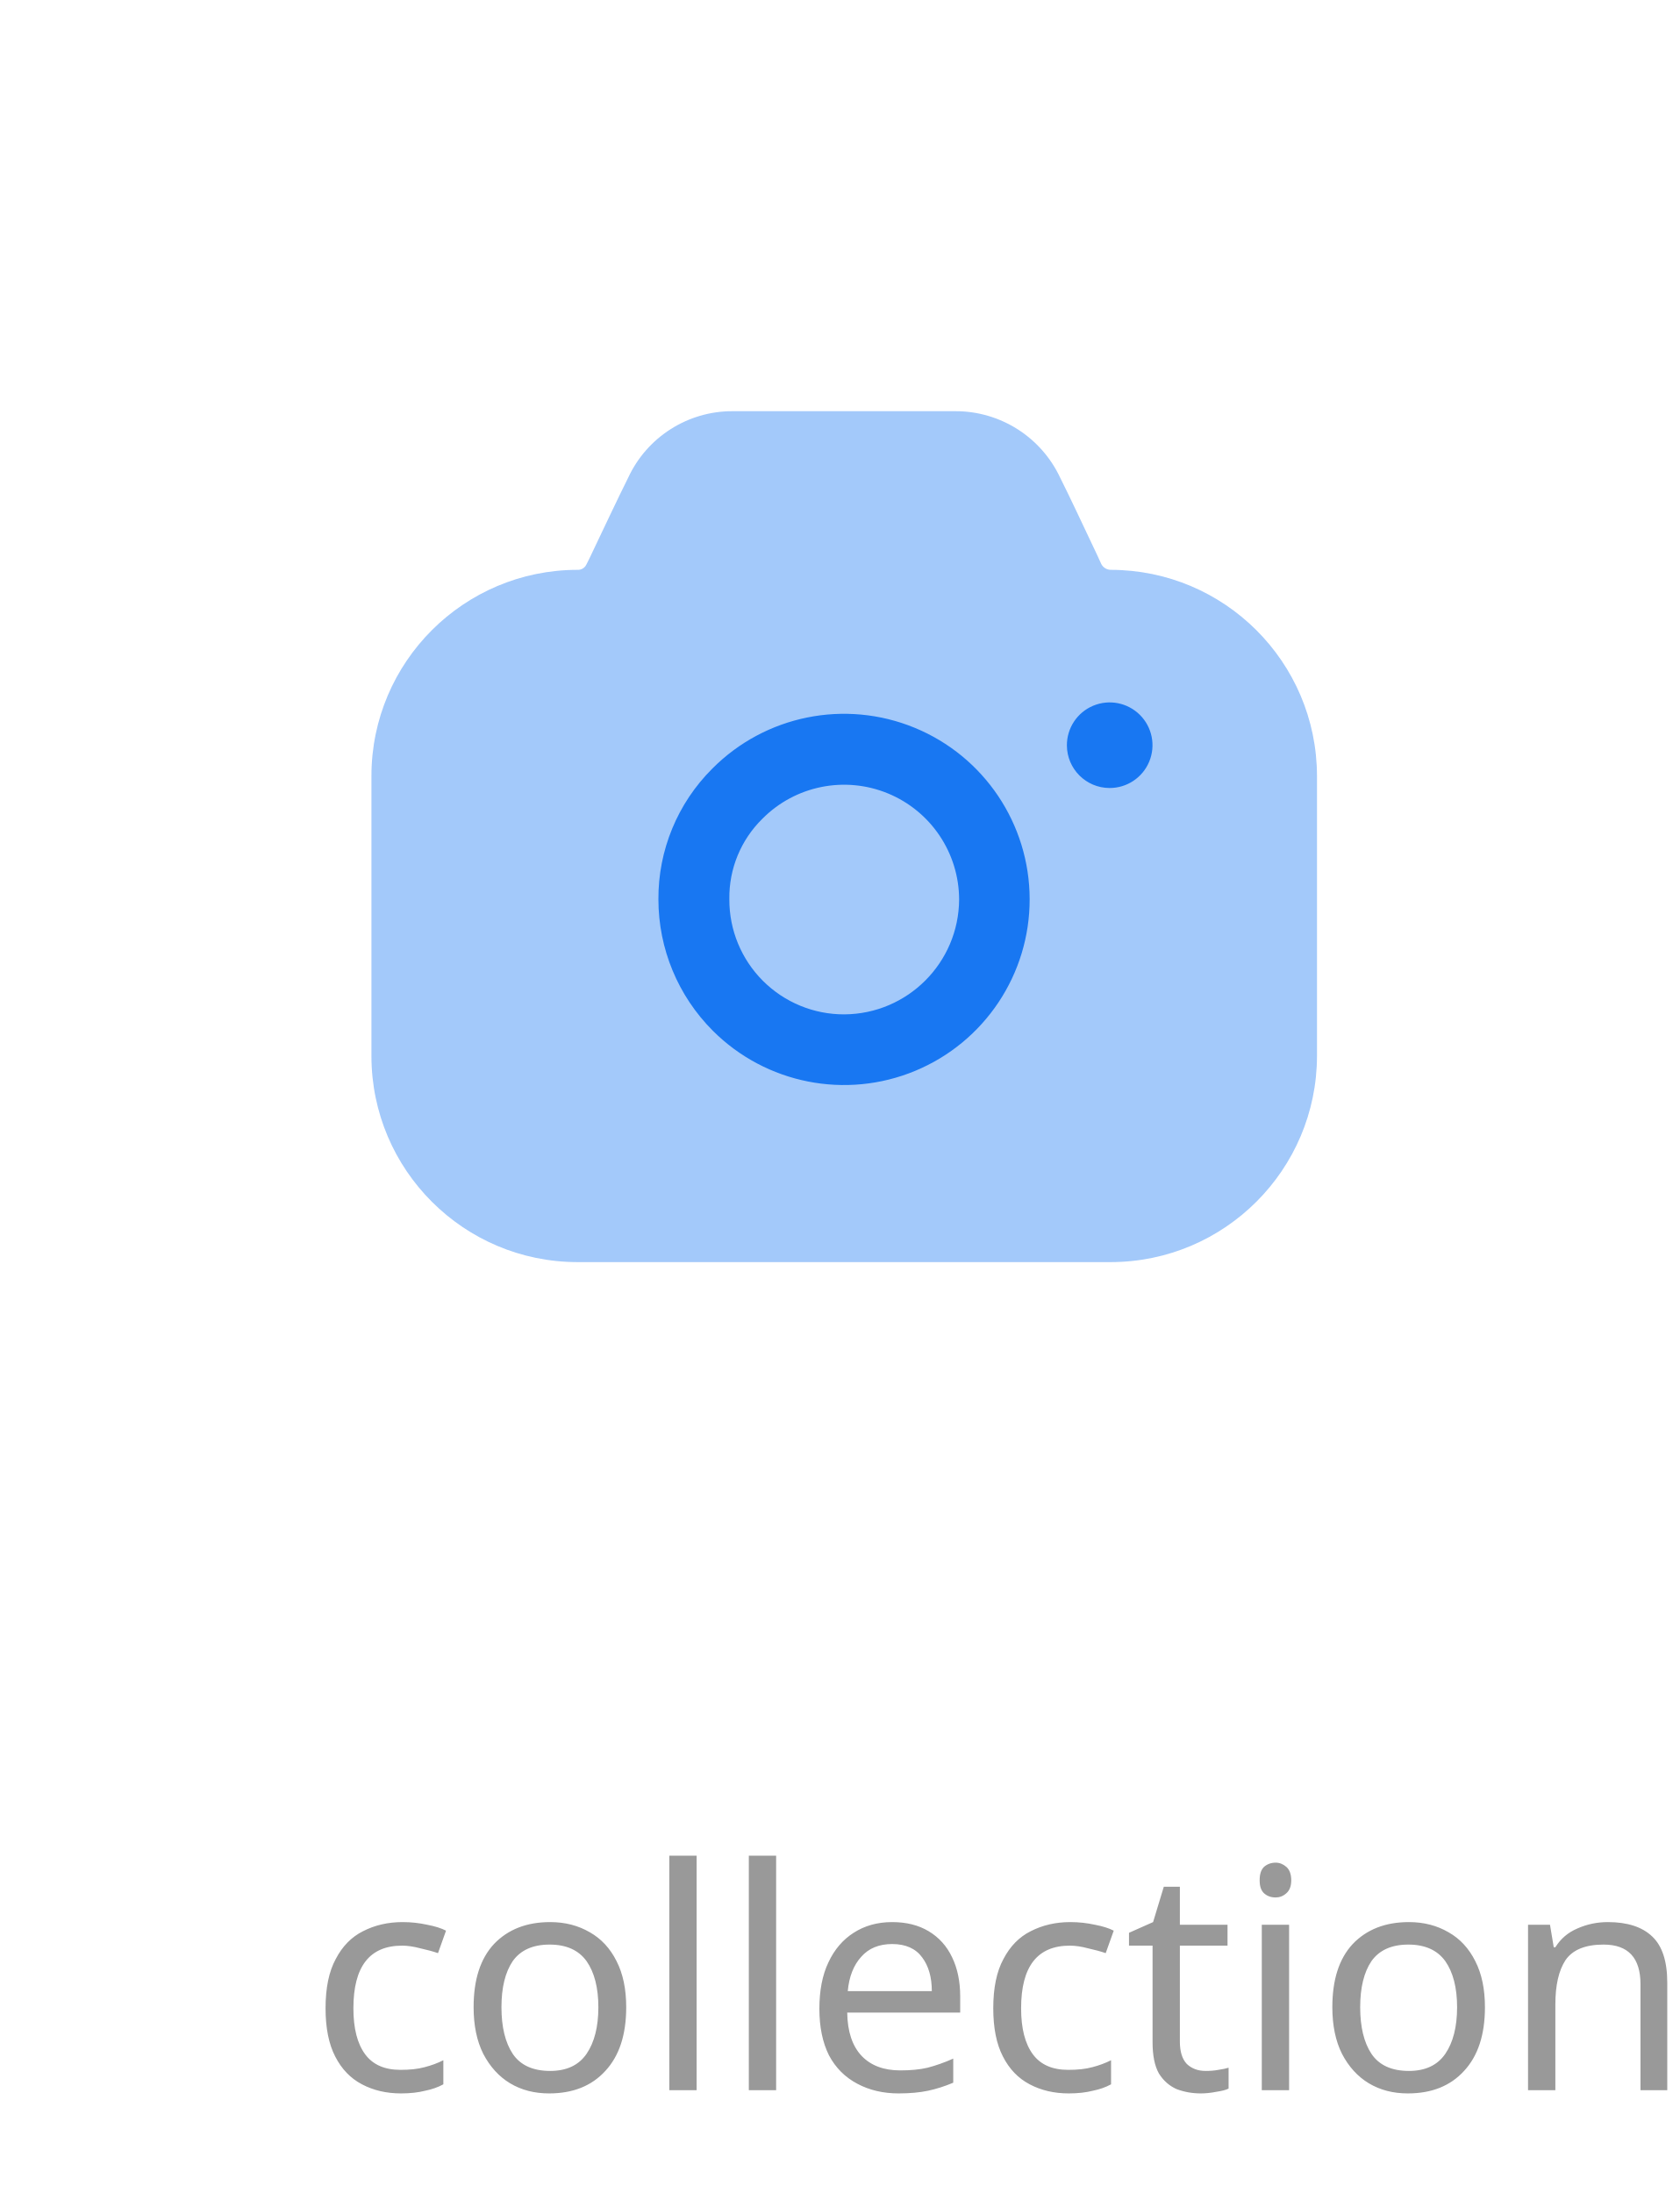
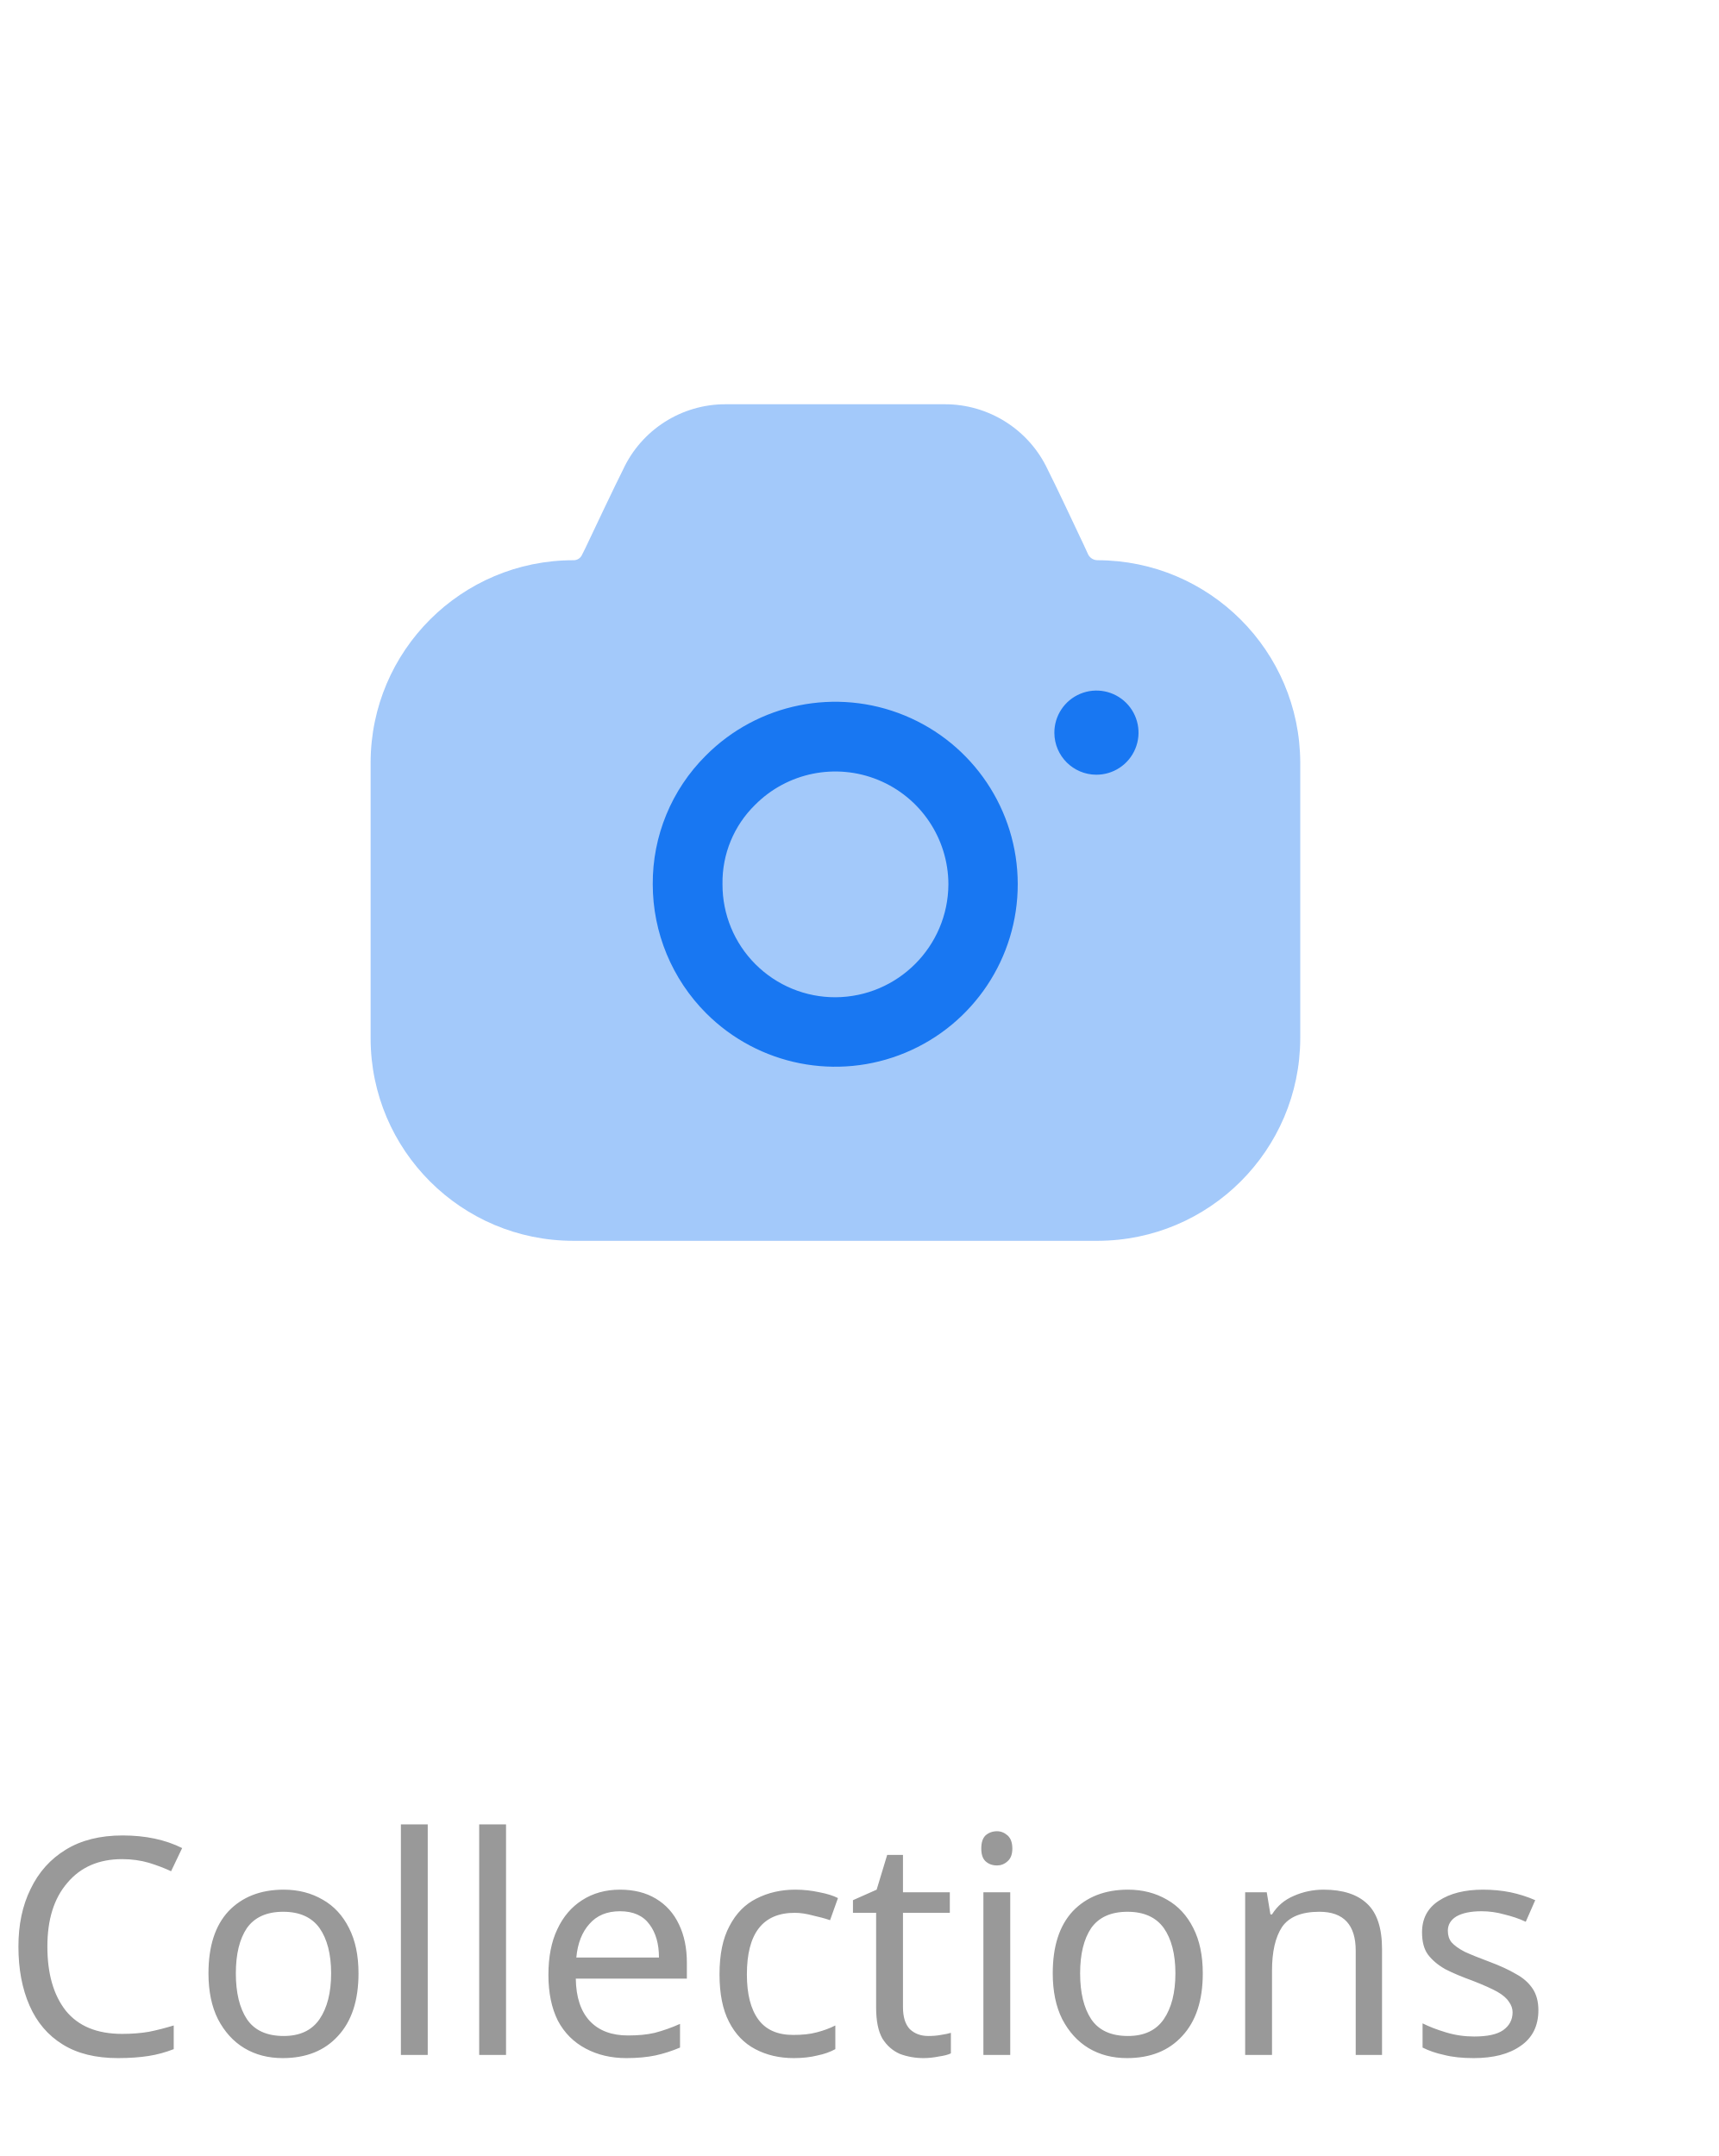
- <svg xmlns="http://www.w3.org/2000/svg" width="49" height="64" viewBox="0 0 49 64">
-   <g id="Group_2494" data-name="Group 2494" transform="translate(-0.161)">
-     <g id="Group_2488" data-name="Group 2488">
+ <svg xmlns="http://www.w3.org/2000/svg" width="51" height="64" viewBox="0 0 51 64">
+   <g id="Group_2494" data-name="Group 2494" transform="translate(-1286 -96)">
+     <g id="Group_2488" data-name="Group 2488" transform="translate(-107)">
+       
    </g>
-     <text id="Photos" transform="translate(9.161 61)" fill="#999" font-size="9" font-family="Poppins-Medium, Poppins" font-weight="500">
-       <tspan x="0" y="0">collections</tspan>
+     <text id="Collections" transform="translate(1286 157)" fill="#999" font-size="9" font-family="Poppins-Medium, Poppins" font-weight="500">
+       <tspan x="0" y="0">Collections</tspan>
    </text>
-     <g id="Iconly_Bulk_Camera" data-name="Iconly/Bulk/Camera" transform="translate(11 12)">
-       <g id="Camera">
+     <g id="Iconly_Bulk_Camera" data-name="Iconly/Bulk/Camera" transform="translate(1294.241 103.861)">
+       <g id="Camera" transform="translate(2.759 4.139)">
        <path id="Combined_Shape" data-name="Combined Shape" d="M1.587,9.577A5.424,5.424,0,0,1,0,5.746,5.34,5.34,0,0,1,1.573,1.928a5.417,5.417,0,1,1,.014,7.649ZM3.036,3.39A3.22,3.22,0,0,0,2.07,5.733v.014A3.343,3.343,0,0,0,5.423,9.1,3.371,3.371,0,0,0,8.775,5.746,3.357,3.357,0,0,0,3.036,3.39ZM11.92,1.254a1.249,1.249,0,1,1,1.242,1.24A1.248,1.248,0,0,1,11.92,1.254Z" transform="translate(8.374 8.503)" fill="#1877f2" />
        <path id="Path" d="M21.3,4.465l-.138-.3c-.372-.786-.8-1.7-1.062-2.219A3.369,3.369,0,0,0,17.038,0h-6.5A3.349,3.349,0,0,0,7.491,1.943C7.215,2.494,6.746,3.487,6.36,4.3l-.083.165a.271.271,0,0,1-.262.165A6.017,6.017,0,0,0,0,10.639v8.186a6.017,6.017,0,0,0,6.015,6.008H21.577a6.026,6.026,0,0,0,6.015-6.008V10.639A6.026,6.026,0,0,0,21.577,4.63.314.314,0,0,1,21.3,4.465Z" fill="#1877f2" opacity="0.4" />
      </g>
    </g>
  </g>
</svg>
